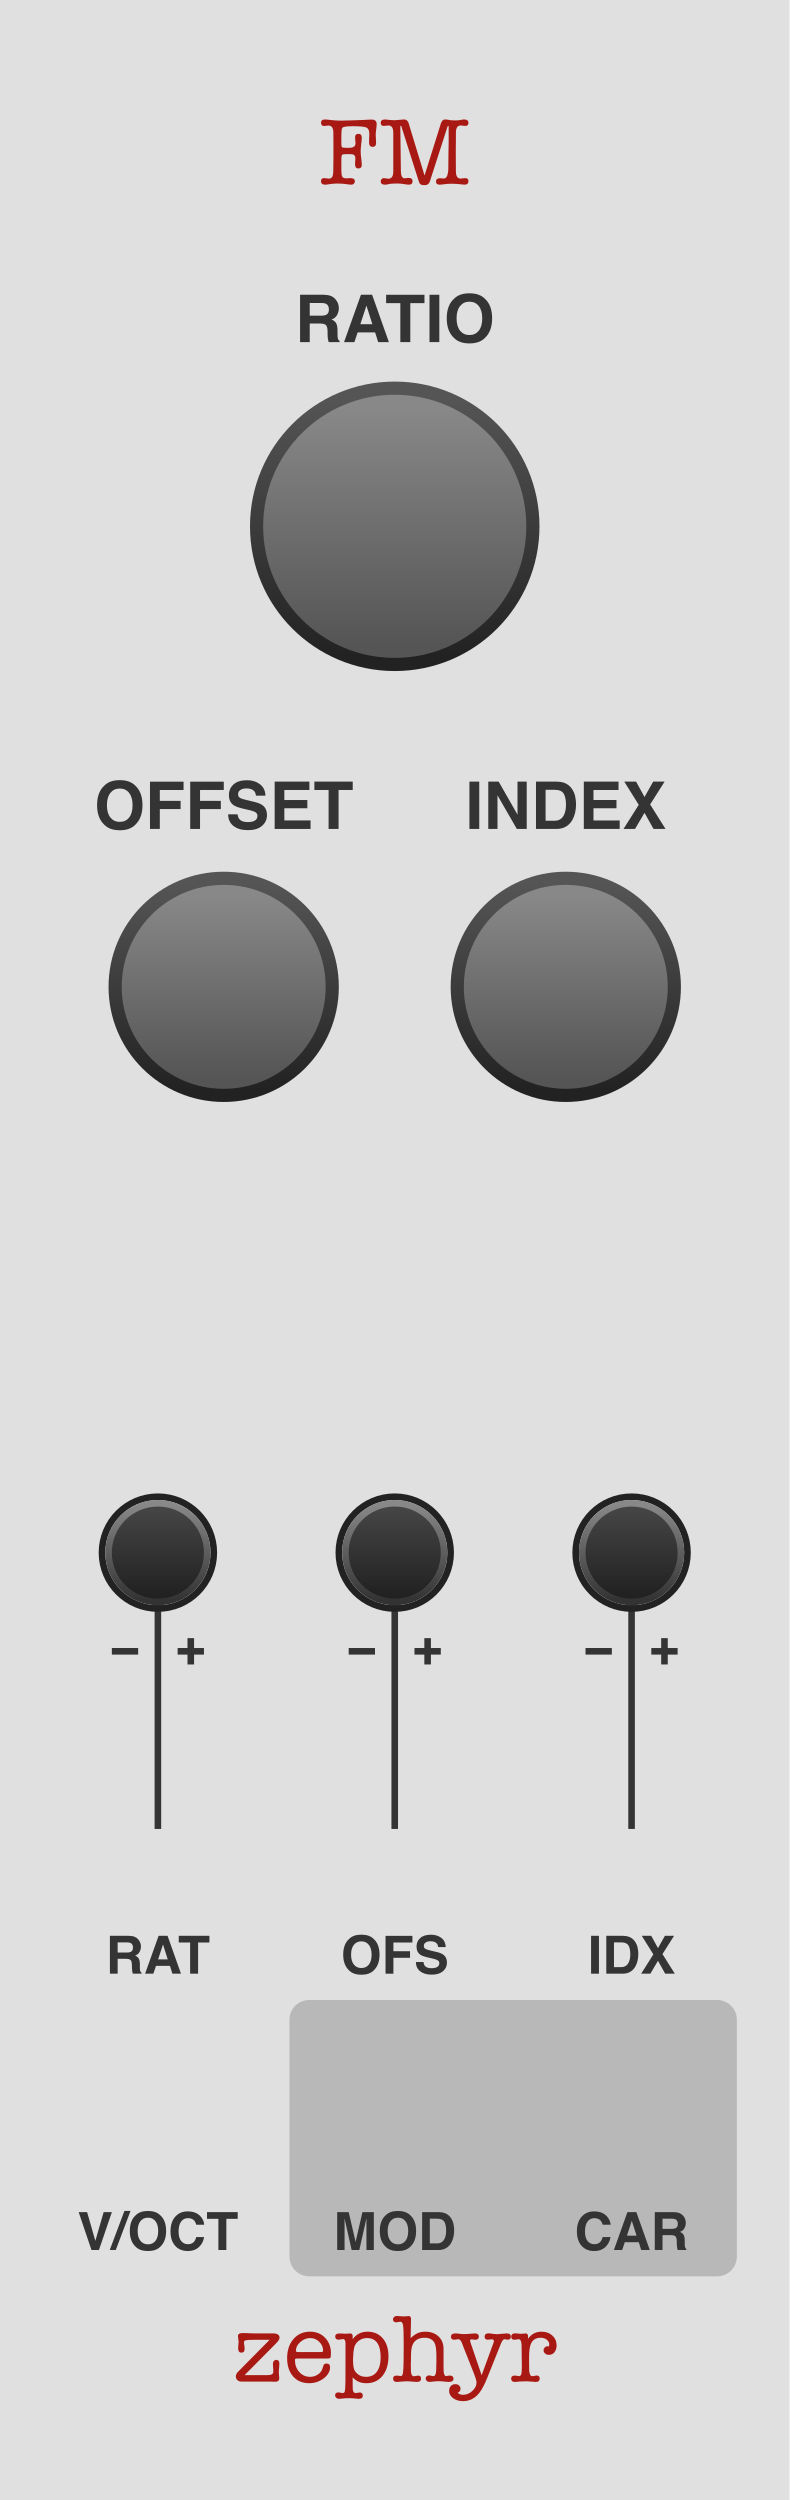
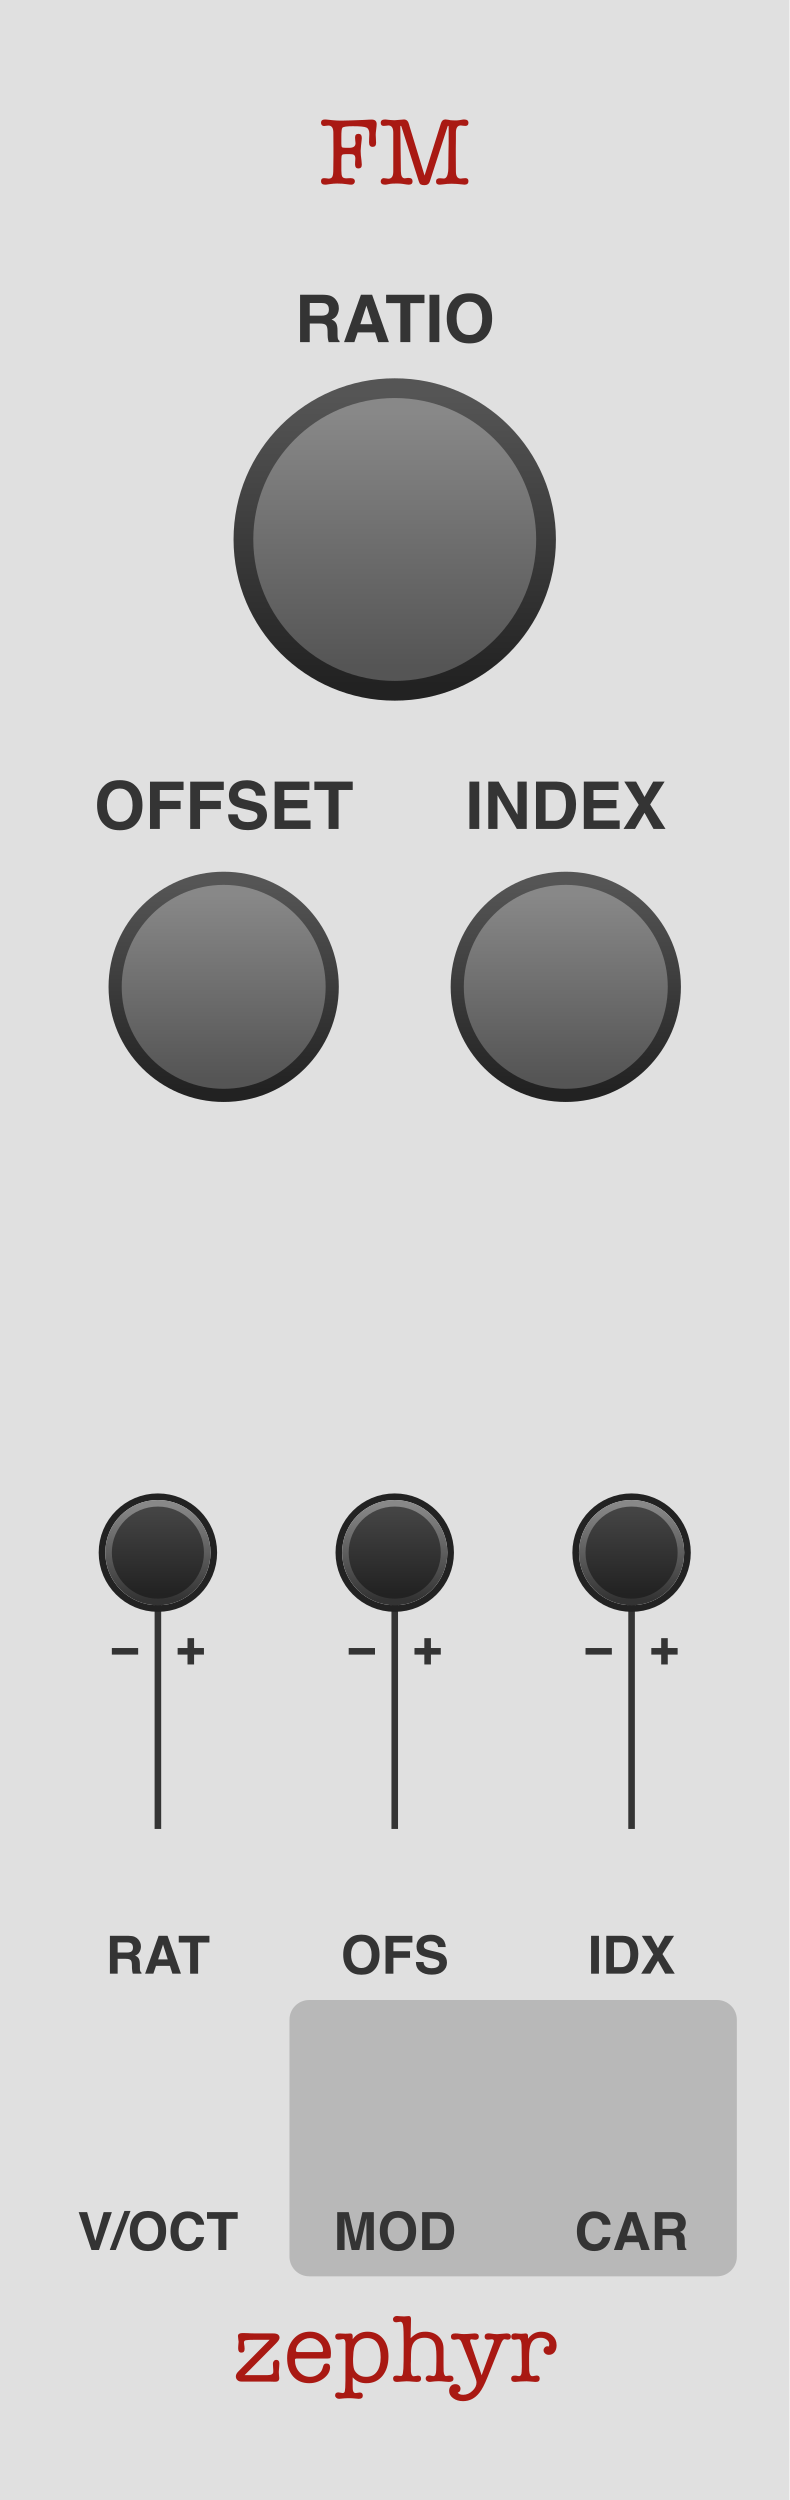
<svg xmlns="http://www.w3.org/2000/svg" xmlns:xlink="http://www.w3.org/1999/xlink" version="1.1" width="120" height="380" viewBox="0 0 120 380" id="svg164">
  <style id="style2">
    text.title {
      fill: #a91913;
      font-family: 'American Typewriter';
      font-size: 11pt;
    }
    text.big-label {
      fill: #343434;
      font-family: 'Helvetica';
      font-weight: bold;
      font-size: 7.5pt;
    }
    text.label {
      fill: #343434;
      font-family: 'Helvetica';
      font-weight: bold;
      font-size: 6pt;
    }
    .background {
      fill: #e0e0e0;
    }
    .output {
      fill: #b8b8b8;
    }
    polyline.connect {
      stroke: #343434;
      stroke-width: 1;
    }

    .blueprint {
      stroke: #08f;
      fill: none;
    }
  </style>
  <defs id="defs50">
    <linearGradient id="smallKnobMediumGradient">
      <stop offset="5%" stop-color="#888" id="stop4" />
      <stop offset="95%" stop-color="#333" id="stop6" />
    </linearGradient>
    <linearGradient id="smallKnobDarkGradient">
      <stop offset="5%" stop-color="#444" id="stop9" />
      <stop offset="95%" stop-color="#222" id="stop11" />
    </linearGradient>
    <linearGradient id="bigKnobMediumGradient">
      <stop offset="5%" stop-color="#888" id="stop14" />
      <stop offset="95%" stop-color="#555" id="stop16" />
    </linearGradient>
    <linearGradient id="bigKnobDarkGradient">
      <stop offset="5%" stop-color="#555" id="stop19" />
      <stop offset="95%" stop-color="#222" id="stop21" />
    </linearGradient>
    <symbol id="knob18">
      <g transform="translate(9 9)" id="g30">
        <circle r="8.5" stroke="#222" fill="none" id="circle24" />
        <circle r="8" fill="url('#smallKnobMediumGradient')" transform="rotate(90)" id="circle26" />
        <circle r="7" fill="url('#smallKnobDarkGradient')" transform="rotate(90)" id="circle28" />
      </g>
    </symbol>
    <symbol id="knob36">
      <g transform="translate(18, 18)" id="g37">
        <circle r="17.5" fill="url('#bigKnobDarkGradient')" transform="rotate(90)" id="circle33" />
        <circle r="15.5" fill="url('#bigKnobMediumGradient')" transform="rotate(90)" id="circle35" />
      </g>
    </symbol>
-     <symbol id="knob45">
-       <g transform="translate(22.5, 22.5)" id="g44">
-         <circle r="22" fill="url('#bigKnobDarkGradient')" transform="rotate(90)" id="circle40" />
-         <circle r="20" fill="url('#bigKnobMediumGradient')" transform="rotate(90)" id="circle42" />
+     <symbol id="knob50">
+       <g transform="translate(25, 25)" id="g44">
+         <circle r="24.5" fill="url('#bigKnobDarkGradient')" transform="rotate(90)" id="circle40" />
+         <circle r="21.5" fill="url('#bigKnobMediumGradient')" transform="rotate(90)" id="circle42" />
      </g>
    </symbol>
    <symbol id="port">
      <g transform="translate(12 12)" id="g47" />
    </symbol>
-     <linearGradient xlink:href="#bigKnobDarkGradient" id="linearGradient215" x1="-22" y1="-22" x2="22" y2="-22" gradientUnits="userSpaceOnUse" />
-     <linearGradient xlink:href="#bigKnobMediumGradient" id="linearGradient217" x1="-20" y1="-20" x2="20" y2="-20" gradientUnits="userSpaceOnUse" />
+     <linearGradient xlink:href="#bigKnobDarkGradient" id="linearGradient215" x1="-24.5" y1="-24.5" x2="24.5" y2="-24.5" gradientUnits="userSpaceOnUse" />
+     <linearGradient xlink:href="#bigKnobMediumGradient" id="linearGradient217" x1="-21.5" y1="-21.5" x2="21.5" y2="-21.5" gradientUnits="userSpaceOnUse" />
    <linearGradient xlink:href="#bigKnobDarkGradient" id="linearGradient227" x1="-17.5" y1="-17.5" x2="17.5" y2="-17.5" gradientUnits="userSpaceOnUse" />
    <linearGradient xlink:href="#bigKnobMediumGradient" id="linearGradient229" x1="-15.5" y1="-15.5" x2="15.5" y2="-15.5" gradientUnits="userSpaceOnUse" />
    <linearGradient xlink:href="#bigKnobDarkGradient" id="linearGradient239" x1="-17.5" y1="-17.5" x2="17.5" y2="-17.5" gradientUnits="userSpaceOnUse" />
    <linearGradient xlink:href="#bigKnobMediumGradient" id="linearGradient241" x1="-15.5" y1="-15.5" x2="15.5" y2="-15.5" gradientUnits="userSpaceOnUse" />
    <linearGradient xlink:href="#smallKnobMediumGradient" id="linearGradient253" x1="-8" y1="-8" x2="8" y2="-8" gradientUnits="userSpaceOnUse" />
    <linearGradient xlink:href="#smallKnobDarkGradient" id="linearGradient255" x1="-7" y1="-7" x2="7" y2="-7" gradientUnits="userSpaceOnUse" />
    <linearGradient xlink:href="#smallKnobMediumGradient" id="linearGradient275" x1="-8" y1="-8" x2="8" y2="-8" gradientUnits="userSpaceOnUse" />
    <linearGradient xlink:href="#smallKnobDarkGradient" id="linearGradient277" x1="-7" y1="-7" x2="7" y2="-7" gradientUnits="userSpaceOnUse" />
    <linearGradient xlink:href="#smallKnobMediumGradient" id="linearGradient297" x1="-8" y1="-8" x2="8" y2="-8" gradientUnits="userSpaceOnUse" />
    <linearGradient xlink:href="#smallKnobDarkGradient" id="linearGradient299" x1="-7" y1="-7" x2="7" y2="-7" gradientUnits="userSpaceOnUse" />
  </defs>
  <path id="rect52" style="fill:#e0e0e0" d="M 0,0 H 120 V 380 H 0 Z" class="background" />
  <g aria-label="FM" id="text54" style="font-size:14.667px;font-family:'American Typewriter';text-anchor:middle;fill:#a91913" class="title">
    <path d="M 50.684,23.732 V 22.5 l -0.015,-2.332 q 0,-1.085 -0.748,-1.085 -0.191,0 -0.293,0.029 -0.235,0.044 -0.381,0.044 -0.191,0 -0.323,-0.132 -0.132,-0.147 -0.132,-0.352 0,-0.513 0.616,-0.513 0.073,0 0.22,0.015 l 1.012,0.103 q 0.572,0.059 1.276,0.059 0.381,0 1.643,-0.044 L 55.245,18.232 q 0.337,-0.015 0.792,-0.044 0.205,-0.015 0.44,-0.015 0.777,0 0.777,0.689 0,0.264 -0.073,0.807 -0.073,0.543 -0.073,0.821 0,0.235 0.029,0.587 0.029,0.352 0.029,0.645 0,0.601 -0.528,0.601 -0.543,0 -0.543,-0.689 0,-0.205 0.015,-0.631 0.029,-0.425 0.029,-0.631 0,-0.777 -0.44,-0.983 -0.44,-0.205 -2.083,-0.205 -1.393,0 -1.584,0.249 -0.147,0.191 -0.147,1.349 v 1.085 q 0,0.411 0.103,0.513 0.117,0.088 0.616,0.088 h 0.484 q 0.953,0 0.953,-0.704 0,-0.161 -0.044,-0.44 -0.029,-0.279 -0.029,-0.425 0,-0.557 0.528,-0.557 0.499,0 0.499,0.645 0,0.088 -0.029,0.352 l -0.088,0.792 q -0.059,0.528 -0.059,0.792 0,0.601 0.132,1.525 0.044,0.308 0.044,0.587 0,0.572 -0.528,0.572 -0.499,0 -0.499,-0.616 0,-0.147 0.015,-0.44 0.029,-0.293 0.029,-0.44 0,-0.455 -0.249,-0.587 Q 53.602,23.424 53.089,23.424 h -0.455 q -0.513,0 -0.631,0.117 -0.117,0.117 -0.117,0.645 V 25.932 q 0,0.689 0.147,0.939 0.161,0.235 0.587,0.235 0.103,0 0.323,-0.015 0.22,-0.015 0.323,-0.015 0.675,0 0.675,0.499 0,0.205 -0.161,0.352 -0.147,0.147 -0.367,0.147 -0.235,0 -0.689,-0.073 -0.645,-0.103 -1.467,-0.103 -0.528,0 -1.129,0.088 l -0.499,0.073 q -0.044,0 -0.103,0.015 -0.059,0 -0.088,0 -0.645,0 -0.645,-0.528 0,-0.469 0.455,-0.469 0.059,0 0.381,0.029 0.161,0.044 0.308,0.044 0.396,0 0.543,-0.235 0.161,-0.249 0.176,-0.865 z" style="font-size:14.667px;font-family:'American Typewriter';text-anchor:middle;fill:#a91913" id="path405" />
    <path d="M 62.272,19.259 64.531,26.68 67.01,18.775 q 0.191,-0.616 0.66,-0.616 h 0.073 q 0.147,0 0.381,0.044 0.293,0.073 0.381,0.073 0.235,0.029 0.645,0.029 0.44,0 0.689,-0.044 l 0.513,-0.088 q 0.044,-0.015 0.176,-0.015 0.675,0 0.675,0.513 0,0.469 -0.469,0.469 -0.117,0 -0.352,-0.029 -0.22,-0.044 -0.337,-0.044 -0.748,0 -0.748,1.1 v 1.027 l -0.015,1.291 V 23.732 l 0.015,2.317 q 0,1.1 0.733,1.1 0.147,0 0.323,-0.044 0.323,-0.029 0.381,-0.029 0.469,0 0.469,0.469 0,0.528 -0.631,0.528 0.029,0 -0.22,-0.029 -1.012,-0.117 -1.716,-0.117 -0.689,0 -1.32,0.103 -0.264,0.044 -0.469,0.044 -0.572,0 -0.572,-0.484 0,-0.499 0.587,-0.499 0.147,0 0.22,0.015 0.323,0.029 0.381,0.029 0.528,0 0.66,-1.1 0.029,-0.235 0.029,-1.496 0,-0.484 0.015,-1.408 l 0.029,-1.32 v -2.596 q 0,-0.088 -0.073,-0.088 -0.044,0 -0.088,0.088 l -2.699,8.375 q -0.176,0.557 -0.821,0.557 -0.381,0 -0.572,-0.117 -0.176,-0.103 -0.279,-0.44 l -2.655,-8.375 q -0.044,-0.088 -0.103,-0.088 -0.059,0 -0.059,0.088 l 0.088,6.82 q 0.015,1.071 0.587,1.071 0.161,0 0.44,-0.059 h 0.176 q 0.572,0 0.572,0.513 0,0.513 -0.587,0.513 -0.103,0 -0.308,-0.029 -0.323,-0.044 -0.689,-0.103 -0.293,-0.044 -0.748,-0.044 -0.807,0 -1.041,0.044 l -0.616,0.117 q -0.029,0 -0.088,0.015 -0.059,0 -0.088,0 -0.675,0 -0.675,-0.513 0,-0.205 0.132,-0.337 0.132,-0.147 0.323,-0.147 0.161,0 0.381,0.044 0.22,0.044 0.323,0.044 0.748,0 0.748,-1.1 v -5.896 q 0,-1.1 -0.748,-1.1 -0.117,0 -0.352,0.044 -0.235,0.029 -0.352,0.029 -0.455,0 -0.455,-0.469 0,-0.513 0.66,-0.513 0.059,0 0.191,0.015 l 0.513,0.059 q 0.381,0.044 0.719,0.044 0.279,0 0.748,-0.059 0.484,-0.059 0.704,-0.059 0.572,0 0.763,0.719 z" style="font-size:14.667px;font-family:'American Typewriter';text-anchor:middle;fill:#a91913" id="path407" />
  </g>
  <g aria-label="zephyr" id="text56" style="font-size:14.667px;font-family:'American Typewriter';text-anchor:middle;fill:#a91913" class="title">
    <path d="m 36.201,360.489 4.781,-4.84 h -2.244 q -1.1,0 -1.379,0.073 -0.279,0.059 -0.279,0.337 0,0.117 0.029,0.264 0.073,0.381 0.073,0.719 0,0.557 -0.484,0.557 -0.499,0 -0.499,-0.645 0,-0.279 0.015,-0.381 0.059,-0.44 0.059,-0.631 0,-0.147 -0.059,-0.425 -0.044,-0.293 -0.044,-0.44 0,-0.455 0.733,-0.455 0.235,0 0.631,0.015 0.455,0.029 0.631,0.029 l 0.88,0.015 h 2.493 q 0.953,0 0.953,0.675 0,0.308 -0.557,0.865 l -4.752,4.796 h 3.491 q 0.865,0 0.865,-0.499 V 360.24 q 0,-0.249 -0.029,-0.425 -0.029,-0.557 -0.029,-0.528 0,-0.249 0.147,-0.411 0.147,-0.176 0.367,-0.176 0.469,0 0.469,0.557 0,0.249 -0.029,0.513 -0.059,0.528 -0.059,0.763 0,0.161 0.029,0.469 0.044,0.308 0.044,0.469 0,0.572 -0.645,0.557 L 40.909,362 h -4.224 q -0.367,0 -0.601,-0.22 -0.235,-0.22 -0.235,-0.557 0,-0.381 0.352,-0.733 z" style="font-size:14.667px;font-family:'American Typewriter';text-anchor:middle;fill:#a91913" id="path392" />
    <path d="m 50.301,357.688 q 0,0.557 -0.073,0.689 -0.073,0.117 -0.425,0.117 h -4.664 q -0.191,0 -0.249,0.059 -0.059,0.044 -0.059,0.161 0,1.1 0.66,1.833 0.66,0.733 1.643,0.733 0.645,0 1.173,-0.352 0.543,-0.352 0.704,-0.895 l 0.132,-0.425 q 0.103,-0.352 0.484,-0.352 0.543,0 0.543,0.557 0,0.953 -0.968,1.701 -0.968,0.733 -2.2,0.733 -1.54,0 -2.449,-1.027 -0.909,-1.041 -0.909,-2.787 0,-1.789 0.968,-2.904 0.968,-1.115 2.523,-1.115 1.379,0 2.273,0.924 0.895,0.924 0.895,2.347 z m -5.324,-0.381 q 0,0.205 0.323,0.205 h 3.505 q 0.308,0 0.308,-0.205 0,-0.777 -0.587,-1.349 -0.587,-0.572 -1.379,-0.572 -0.821,0 -1.496,0.601 -0.675,0.587 -0.675,1.32 z" style="font-size:14.667px;font-family:'American Typewriter';text-anchor:middle;fill:#a91913" id="path394" />
    <path d="m 53.606,355.092 v 0.469 q 0.821,-1.144 2.244,-1.144 1.467,0 2.332,1.012 0.865,1.012 0.865,2.743 0,1.863 -0.924,2.977 -0.909,1.1 -2.449,1.1 -1.276,0 -2.068,-0.895 v 1.217 q 0,0.557 0.029,0.719 0.088,0.455 0.425,0.455 0.103,0 0.308,-0.044 0.205,-0.044 0.308,-0.044 0.469,0 0.469,0.484 0,0.484 -0.616,0.484 -0.22,0 -0.66,-0.059 -0.323,-0.044 -0.968,-0.044 -0.352,0 -0.587,0.029 -0.587,0.073 -0.777,0.073 -0.249,0 -0.425,-0.161 -0.176,-0.147 -0.176,-0.352 0,-0.469 0.499,-0.469 0.088,0 0.279,0.044 0.249,0.059 0.367,0.059 0.279,0 0.337,-0.293 0.073,-0.279 0.088,-1.584 l 0.015,-5.661 q -0.015,-0.675 -0.381,-0.675 -0.103,0 -0.323,0.059 -0.205,0.044 -0.323,0.044 -0.543,0 -0.543,-0.484 0,-0.469 0.645,-0.469 0.161,0 0.352,0.015 0.367,0.029 0.543,0.029 0.132,0 0.381,-0.015 0.249,-0.029 0.367,-0.029 0.367,0 0.367,0.411 z m 0.22,1.789 q -0.132,0.572 -0.147,1.393 0,0.059 -0.015,0.22 0,0.132 0,0.205 0,0.983 0.161,1.437 0.161,0.44 0.631,0.792 0.484,0.352 1.188,0.352 1.056,0 1.628,-0.763 0.587,-0.777 0.587,-2.2 0,-2.933 -2.083,-2.933 -0.704,0 -1.261,0.425 -0.543,0.425 -0.689,1.071 z" style="font-size:14.667px;font-family:'American Typewriter';text-anchor:middle;fill:#a91913" id="path396" />
    <path d="M 62.474,352.555 62.415,355.4 q 0.587,-0.557 1.071,-0.763 0.484,-0.22 1.144,-0.22 1.261,0 2.024,0.719 0.763,0.719 0.763,1.892 v 2.449 q 0,0.865 0.015,0.953 0.059,0.733 0.381,0.733 0.117,0 0.337,-0.059 0.088,-0.015 0.235,-0.015 0.543,0 0.543,0.484 0,0.484 -0.704,0.484 -0.191,0 -0.557,-0.044 -0.616,-0.073 -0.997,-0.073 -0.381,0 -0.587,0.029 -0.616,0.088 -0.763,0.088 -0.264,0 -0.44,-0.147 -0.176,-0.161 -0.176,-0.396 0,-0.191 0.147,-0.323 0.161,-0.132 0.367,-0.132 0.161,0 0.381,0.073 0.132,0.044 0.249,0.044 0.44,0 0.455,-0.953 0,-0.176 0.015,-0.689 l 0.015,-0.631 v -0.792 q 0,-1.496 -0.293,-2.009 -0.425,-0.763 -1.496,-0.763 -1.159,0 -1.687,0.792 -0.367,0.543 -0.381,1.745 l -0.015,1.056 q 0,0.088 -0.015,0.293 0,0.191 0,0.279 0,0.836 0.015,0.968 0.073,0.719 0.425,0.719 0.117,0 0.323,-0.044 0.22,-0.059 0.323,-0.059 0.469,0 0.469,0.455 0,0.513 -0.645,0.513 -0.205,0 -0.616,-0.044 -0.557,-0.059 -0.953,-0.059 -0.249,0 -0.689,0.044 -0.587,0.059 -0.748,0.059 -0.601,0 -0.601,-0.528 0,-0.44 0.557,-0.44 0.191,0 0.279,0.029 0.249,0.044 0.352,0.044 0.235,0 0.308,-0.44 0.088,-0.455 0.103,-1.833 l 0.015,-2.625 q 0,-2.2 -0.088,-2.772 -0.088,-0.587 -0.411,-0.587 -0.103,0 -0.308,0.044 -0.205,0.044 -0.323,0.044 -0.499,0 -0.499,-0.469 0,-0.205 0.176,-0.352 0.176,-0.147 0.425,-0.147 0.073,0 0.499,0.044 0.279,0.029 0.601,0.029 0.132,0 0.367,-0.029 0.235,-0.029 0.337,-0.029 0.337,0 0.337,0.484 z" style="font-size:14.667px;font-family:'American Typewriter';text-anchor:middle;fill:#a91913" id="path398" />
    <path d="m 71.522,356.075 1.687,4.957 1.789,-4.884 q 0.073,-0.205 0.073,-0.323 0,-0.249 -0.337,-0.249 -0.176,0 -0.279,0.029 -0.235,0.029 -0.308,0.029 -0.484,0 -0.484,-0.469 0,-0.499 0.631,-0.499 0.088,0 0.293,0.029 l 0.528,0.073 q 0.205,0.029 0.44,0.029 0.249,0 0.733,-0.059 0.484,-0.059 0.733,-0.059 0.631,0 0.631,0.484 0,0.469 -0.484,0.469 -0.147,0 -0.22,-0.029 -0.191,-0.044 -0.264,-0.044 -0.279,0 -0.572,0.748 l -1.995,4.987 q -0.66,1.657 -1.247,2.405 -0.997,1.276 -2.493,1.276 -0.895,0 -1.511,-0.455 -0.601,-0.455 -0.601,-1.1 0,-0.455 0.264,-0.748 0.264,-0.279 0.689,-0.279 0.337,0 0.557,0.191 0.22,0.205 0.22,0.499 0,0.469 -0.425,0.601 0.22,0.323 0.836,0.323 0.777,0 1.393,-0.587 0.631,-0.572 0.631,-1.291 0,-0.367 -0.396,-1.364 l -1.613,-4.077 q 0,0 -0.176,-0.469 -0.249,-0.66 -0.572,-0.66 -0.088,0 -0.323,0.044 -0.22,0.044 -0.293,0.044 -0.513,0 -0.513,-0.469 0,-0.499 0.675,-0.499 0.22,0 0.337,0.015 l 0.587,0.073 q 0.015,0 0.117,0 0.103,0.015 0.176,0.015 0.528,0 1.129,-0.059 0.455,-0.044 0.601,-0.044 0.616,0 0.616,0.484 0,0.484 -0.557,0.484 -0.088,0 -0.279,-0.029 -0.191,-0.044 -0.279,-0.044 -0.205,0 -0.205,0.205 0,0.117 0.059,0.293 z" style="font-size:14.667px;font-family:'American Typewriter';text-anchor:middle;fill:#a91913" id="path400" />
    <path d="m 80.261,355.092 v 0.396 q 0.763,-1.071 2.039,-1.071 1.027,0 1.657,0.587 0.645,0.572 0.645,1.481 0,0.645 -0.323,1.056 -0.323,0.396 -0.851,0.396 -0.337,0 -0.572,-0.205 -0.235,-0.205 -0.235,-0.499 0,-0.235 0.176,-0.411 0.176,-0.191 0.411,-0.191 0.044,0 0.191,0.044 0.088,-0.176 0.088,-0.323 0,-0.425 -0.381,-0.719 -0.367,-0.293 -0.924,-0.293 -1.144,0 -1.525,1.027 -0.235,0.631 -0.235,1.907 v 0.968 q 0,0.983 0.015,1.1 0.073,0.836 0.455,0.836 0.191,0 0.396,-0.059 0.161,-0.044 0.279,-0.044 0.469,0 0.469,0.469 0,0.513 -0.601,0.513 h -0.059 q -0.22,0 -0.675,-0.059 -0.44,-0.044 -0.66,-0.044 -0.587,0 -0.924,0.029 l -0.821,0.073 q -0.601,0 -0.601,-0.513 0,-0.455 0.557,-0.455 0.147,0 0.22,0.015 l 0.22,0.044 q 0.147,0.029 0.205,0.029 0.367,0 0.396,-0.675 l 0.029,-0.748 -0.044,-3.329 q -0.044,-0.865 -0.44,-0.865 -0.117,0 -0.323,0.044 -0.205,0.044 -0.323,0.044 -0.484,0 -0.484,-0.469 0,-0.513 0.631,-0.513 0.147,0 0.44,0.044 0.293,0.029 0.44,0.029 0.117,0 0.381,-0.029 0.117,-0.029 0.279,-0.029 0.381,0 0.381,0.411 z" style="font-size:14.667px;font-family:'American Typewriter';text-anchor:middle;fill:#a91913" id="path402" />
  </g>
  <g aria-label="RATIO" id="text58" style="font-weight:bold;font-size:10px;font-family:Helvetica;text-anchor:middle;fill:#343434" class="big-label">
    <path d="M 48.633,49.178 H 47.08 V 52 h -1.47 v -7.197 h 3.53 q 0.757,0.015 1.162,0.186 0.41,0.171 0.693,0.503 0.234,0.273 0.371,0.605 0.137,0.332 0.137,0.757 0,0.513 -0.259,1.011 -0.259,0.493 -0.854,0.698 0.498,0.2 0.703,0.571 0.21,0.366 0.21,1.123 v 0.483 q 0,0.493 0.039,0.669 0.059,0.278 0.273,0.41 V 52 h -1.655 q -0.068,-0.239 -0.098,-0.386 -0.059,-0.303 -0.063,-0.62 l -0.01,-0.669 q -0.01,-0.688 -0.254,-0.918 -0.239,-0.229 -0.903,-0.229 z m 0.913,-1.309 q 0.449,-0.205 0.449,-0.811 0,-0.654 -0.435,-0.879 -0.244,-0.127 -0.732,-0.127 h -1.748 v 1.934 h 1.704 q 0.508,0 0.762,-0.117 z" style="font-weight:bold;font-size:10px;font-family:Helvetica;text-anchor:middle;fill:#343434" id="path426" />
    <path d="M 57.017,50.521 H 54.365 L 53.867,52 h -1.572 l 2.568,-7.197 H 56.562 L 59.111,52 h -1.631 z m -0.42,-1.24 -0.898,-2.832 -0.928,2.832 z" style="font-weight:bold;font-size:10px;font-family:Helvetica;text-anchor:middle;fill:#343434" id="path428" />
    <path d="m 64.519,44.803 v 1.274 h -2.153 V 52 h -1.514 v -5.923 h -2.163 v -1.274 z" style="font-weight:bold;font-size:10px;font-family:Helvetica;text-anchor:middle;fill:#343434" id="path430" />
    <path d="m 65.283,44.803 h 1.494 V 52 h -1.494 z" style="font-weight:bold;font-size:10px;font-family:Helvetica;text-anchor:middle;fill:#343434" id="path432" />
    <path d="m 71.357,52.2 q -1.543,0 -2.358,-0.84 -1.094,-1.03 -1.094,-2.969 0,-1.978 1.094,-2.969 0.815,-0.84 2.358,-0.84 1.543,0 2.358,0.84 1.089,0.991 1.089,2.969 0,1.938 -1.089,2.969 -0.815,0.84 -2.358,0.84 z m 1.421,-1.934 q 0.522,-0.659 0.522,-1.875 0,-1.211 -0.527,-1.87 -0.522,-0.664 -1.416,-0.664 -0.894,0 -1.426,0.659 -0.532,0.659 -0.532,1.875 0,1.216 0.532,1.875 0.532,0.659 1.426,0.659 0.894,0 1.421,-0.659 z" style="font-weight:bold;font-size:10px;font-family:Helvetica;text-anchor:middle;fill:#343434" id="path434" />
  </g>
-   <g id="use60" transform="translate(37.5,57.5)">
-     <g transform="translate(22.5,22.5)" id="g211">
-       <path id="circle207" style="fill:url(#linearGradient215)" transform="rotate(90)" d="M 22,0 A 22,22 0 0 1 0,22 22,22 0 0 1 -22,0 22,22 0 0 1 0,-22 22,22 0 0 1 22,0 Z" />
-       <path id="circle209" style="fill:url(#linearGradient217)" transform="rotate(90)" d="M 20,0 A 20,20 0 0 1 0,20 20,20 0 0 1 -20,0 20,20 0 0 1 0,-20 20,20 0 0 1 20,0 Z" />
+   <g id="use60" transform="translate(35,57)">
+     <g transform="translate(25,25)" id="g211">
+       <path id="circle207" style="fill:url(#linearGradient215)" transform="rotate(90)" d="M 24.5,0 A 24.5,24.5 0 0 1 0,24.5 24.5,24.5 0 0 1 -24.5,0 24.5,24.5 0 0 1 0,-24.5 24.5,24.5 0 0 1 24.5,0 Z" />
+       <path id="circle209" style="fill:url(#linearGradient217)" transform="rotate(90)" d="M 21.5,0 A 21.5,21.5 0 0 1 0,21.5 21.5,21.5 0 0 1 -21.5,0 21.5,21.5 0 0 1 0,-21.5 21.5,21.5 0 0 1 21.5,0 Z" />
    </g>
  </g>
  <g aria-label="OFFSET" id="text64" style="font-weight:bold;font-size:10px;font-family:Helvetica;text-anchor:middle;fill:#343434" class="big-label">
    <path d="m 18.209,126.2 q -1.543,0 -2.358,-0.84 -1.094,-1.03 -1.094,-2.969 0,-1.978 1.094,-2.969 0.815,-0.84 2.358,-0.84 1.543,0 2.358,0.84 1.089,0.991 1.089,2.969 0,1.938 -1.089,2.969 -0.815,0.84 -2.358,0.84 z m 1.421,-1.934 q 0.522,-0.659 0.522,-1.875 0,-1.211 -0.527,-1.87 -0.522,-0.664 -1.416,-0.664 -0.894,0 -1.426,0.659 -0.532,0.659 -0.532,1.875 0,1.216 0.532,1.875 0.532,0.659 1.426,0.659 0.894,0 1.421,-0.659 z" style="font-weight:bold;font-size:10px;font-family:Helvetica;text-anchor:middle;fill:#343434" id="path379" />
    <path d="m 27.901,120.077 h -3.608 v 1.655 h 3.159 v 1.25 H 24.293 V 126 h -1.494 v -7.188 h 5.103 z" style="font-weight:bold;font-size:10px;font-family:Helvetica;text-anchor:middle;fill:#343434" id="path381" />
    <path d="M 34.015,120.077 H 30.406 v 1.655 h 3.159 v 1.25 H 30.406 V 126 h -1.494 v -7.188 h 5.103 z" style="font-weight:bold;font-size:10px;font-family:Helvetica;text-anchor:middle;fill:#343434" id="path383" />
    <path d="m 37.638,124.96 q 0.532,0 0.864,-0.117 0.63,-0.225 0.63,-0.835 0,-0.356 -0.312,-0.552 -0.312,-0.19 -0.981,-0.337 l -0.762,-0.171 q -1.123,-0.254 -1.553,-0.552 -0.728,-0.498 -0.728,-1.558 0,-0.967 0.703,-1.606 0.703,-0.64 2.065,-0.64 1.138,0 1.938,0.605 0.806,0.601 0.845,1.748 h -1.445 q -0.039,-0.649 -0.566,-0.923 -0.352,-0.181 -0.874,-0.181 -0.581,0 -0.928,0.234 -0.347,0.234 -0.347,0.654 0,0.386 0.342,0.576 0.22,0.127 0.938,0.298 l 1.24,0.298 q 0.815,0.195 1.23,0.522 0.645,0.508 0.645,1.47 0,0.986 -0.757,1.641 -0.752,0.649 -2.129,0.649 -1.406,0 -2.212,-0.64 -0.806,-0.645 -0.806,-1.768 h 1.436 q 0.068,0.493 0.269,0.737 0.366,0.444 1.255,0.444 z" style="font-weight:bold;font-size:10px;font-family:Helvetica;text-anchor:middle;fill:#343434" id="path385" />
    <path d="M 46.715,122.855 H 43.219 v 1.851 h 3.984 V 126 h -5.454 v -7.197 h 5.278 v 1.274 H 43.219 v 1.528 h 3.496 z" style="font-weight:bold;font-size:10px;font-family:Helvetica;text-anchor:middle;fill:#343434" id="path387" />
    <path d="m 53.614,118.803 v 1.274 H 51.461 V 126 h -1.514 v -5.923 H 47.784 v -1.274 z" style="font-weight:bold;font-size:10px;font-family:Helvetica;text-anchor:middle;fill:#343434" id="path389" />
  </g>
  <g id="use66" transform="translate(16,132)">
    <g transform="translate(18,18)" id="g223">
      <path id="circle219" style="fill:url(#linearGradient227)" transform="rotate(90)" d="M 17.5,0 A 17.5,17.5 0 0 1 0,17.5 17.5,17.5 0 0 1 -17.5,0 17.5,17.5 0 0 1 0,-17.5 17.5,17.5 0 0 1 17.5,0 Z" />
      <path id="circle221" style="fill:url(#linearGradient229)" transform="rotate(90)" d="M 15.5,0 A 15.5,15.5 0 0 1 0,15.5 15.5,15.5 0 0 1 -15.5,0 15.5,15.5 0 0 1 0,-15.5 15.5,15.5 0 0 1 15.5,0 Z" />
    </g>
  </g>
  <g aria-label="INDEX" id="text70" style="font-weight:bold;font-size:10px;font-family:Helvetica;text-anchor:middle;fill:#343434" class="big-label">
    <path d="m 71.352,118.803 h 1.494 V 126 h -1.494 z" style="font-weight:bold;font-size:10px;font-family:Helvetica;text-anchor:middle;fill:#343434" id="path366" />
    <path d="m 80.062,126 h -1.504 l -2.939,-5.112 V 126 h -1.401 v -7.197 h 1.577 l 2.866,5.024 v -5.024 H 80.062 Z" style="font-weight:bold;font-size:10px;font-family:Helvetica;text-anchor:middle;fill:#343434" id="path368" />
    <path d="M 84.569,126 H 81.469 v -7.197 h 3.101 q 0.669,0.01 1.113,0.156 0.757,0.249 1.226,0.913 0.376,0.537 0.513,1.162 0.137,0.625 0.137,1.191 0,1.436 -0.576,2.432 Q 86.2,126 84.569,126 Z m 1.118,-5.361 q -0.347,-0.586 -1.372,-0.586 H 82.929 V 124.75 h 1.387 q 1.064,0 1.484,-1.05 0.229,-0.576 0.229,-1.372 0,-1.099 -0.342,-1.689 z" style="font-weight:bold;font-size:10px;font-family:Helvetica;text-anchor:middle;fill:#343434" id="path370" />
    <path d="m 93.705,122.855 h -3.496 v 1.851 h 3.984 V 126 h -5.454 v -7.197 h 5.278 v 1.274 h -3.809 v 1.528 h 3.496 z" style="font-weight:bold;font-size:10px;font-family:Helvetica;text-anchor:middle;fill:#343434" id="path372" />
    <path d="M 101.161,126 H 99.335 L 97.968,123.549 96.522,126 h -1.748 l 2.314,-3.667 -2.202,-3.53 h 1.797 l 1.284,2.339 1.318,-2.339 h 1.738 l -2.202,3.472 z" style="font-weight:bold;font-size:10px;font-family:Helvetica;text-anchor:middle;fill:#343434" id="path374" />
  </g>
  <g id="use72" transform="translate(68,132)">
    <g transform="translate(18,18)" id="g235">
      <path id="circle231" style="fill:url(#linearGradient239)" transform="rotate(90)" d="M 17.5,0 A 17.5,17.5 0 0 1 0,17.5 17.5,17.5 0 0 1 -17.5,0 17.5,17.5 0 0 1 0,-17.5 17.5,17.5 0 0 1 17.5,0 Z" />
      <path id="circle233" style="fill:url(#linearGradient241)" transform="rotate(90)" d="M 15.5,0 A 15.5,15.5 0 0 1 0,15.5 15.5,15.5 0 0 1 -15.5,0 15.5,15.5 0 0 1 0,-15.5 15.5,15.5 0 0 1 15.5,0 Z" />
    </g>
  </g>
  <path id="rect76" style="fill:#b8b8b8" d="m 47,304 h 62 c 1.662,0 3,1.338 3,3 v 36 c 0,1.662 -1.338,3 -3,3 H 47 c -1.662,0 -3,-1.338 -3,-3 v -36 c 0,-1.662 1.338,-3 3,-3 z" class="output" />
  <path id="polyline80" transform="translate(24,236)" style="stroke:#343434;stroke-width:1" d="M 0,0 V 42" class="connect" />
  <g transform="translate(24,251)" id="g88">
    <path id="polyline82" style="stroke:#343434;stroke-width:1" d="m -7,0 h 4" class="connect" />
    <path id="polyline84" style="stroke:#343434;stroke-width:1" d="M 7,0 H 3" class="connect" />
    <path id="polyline86" style="stroke:#343434;stroke-width:1" d="M 5,-2 V 2" class="connect" />
  </g>
  <g id="use92" transform="translate(15,227)">
    <g transform="translate(9,9)" id="g249">
      <path id="circle243" style="fill:none;stroke:#222222" d="M 8.5,0 A 8.5,8.5 0 0 1 0,8.5 8.5,8.5 0 0 1 -8.5,0 8.5,8.5 0 0 1 0,-8.5 8.5,8.5 0 0 1 8.5,0 Z" />
      <path id="circle245" style="fill:url(#linearGradient253)" transform="rotate(90)" d="M 8,0 A 8,8 0 0 1 0,8 8,8 0 0 1 -8,0 8,8 0 0 1 0,-8 8,8 0 0 1 8,0 Z" />
      <path id="circle247" style="fill:url(#linearGradient255)" transform="rotate(90)" d="M 7,0 A 7,7 0 0 1 0,7 7,7 0 0 1 -7,0 7,7 0 0 1 0,-7 7,7 0 0 1 7,0 Z" />
    </g>
  </g>
  <g id="use96" transform="translate(12,266)">
    <g transform="translate(12,12)" id="g257" />
  </g>
  <g aria-label="RAT" id="text98" style="font-weight:bold;font-size:8px;font-family:Helvetica;text-anchor:middle;fill:#343434" class="label">
    <path d="M 19.125,297.742 H 17.883 V 300 h -1.176 v -5.758 h 2.824 q 0.605,0.012 0.93,0.148 0.328,0.137 0.555,0.402 0.188,0.219 0.297,0.484 0.109,0.266 0.109,0.605 0,0.41 -0.207,0.809 -0.207,0.395 -0.684,0.559 0.398,0.16 0.562,0.457 0.168,0.293 0.168,0.898 v 0.387 q 0,0.395 0.031,0.535 0.047,0.223 0.219,0.328 V 300 H 20.188 q -0.055,-0.191 -0.078,-0.309 -0.047,-0.242 -0.051,-0.496 l -0.008,-0.535 q -0.008,-0.551 -0.203,-0.734 -0.191,-0.184 -0.723,-0.184 z m 0.73,-1.047 q 0.359,-0.164 0.359,-0.648 0,-0.523 -0.348,-0.703 -0.195,-0.102 -0.586,-0.102 h -1.398 v 1.547 h 1.363 q 0.406,0 0.609,-0.094 z" style="font-weight:bold;font-size:8px;font-family:Helvetica;text-anchor:middle;fill:#343434" id="path354" />
    <path d="M 25.832,298.816 H 23.711 L 23.312,300 h -1.258 l 2.055,-5.758 H 25.469 L 27.508,300 h -1.305 z m -0.336,-0.992 -0.719,-2.266 -0.742,2.266 z" style="font-weight:bold;font-size:8px;font-family:Helvetica;text-anchor:middle;fill:#343434" id="path356" />
    <path d="m 31.834,294.242 v 1.02 H 30.111 V 300 h -1.211 v -4.738 h -1.73 v -1.02 z" style="font-weight:bold;font-size:8px;font-family:Helvetica;text-anchor:middle;fill:#343434" id="path358" />
  </g>
  <g id="use102" transform="translate(12,308)">
    <g transform="translate(12,12)" id="g261" />
  </g>
  <g aria-label="V/OCT" id="text104" style="font-weight:bold;font-size:8px;font-family:Helvetica;text-anchor:middle;fill:#343434" class="label">
    <path d="m 11.957,336.242 h 1.285 l 1.25,4.371 1.262,-4.371 h 1.25 L 15.039,342 h -1.137 z" style="font-weight:bold;font-size:8px;font-family:Helvetica;text-anchor:middle;fill:#343434" id="path343" />
    <path d="m 16.68,342 2.23,-5.934 h 0.926 L 17.598,342 Z" style="font-weight:bold;font-size:8px;font-family:Helvetica;text-anchor:middle;fill:#343434" id="path345" />
    <path d="m 22.492,342.16 q -1.234,0 -1.887,-0.672 -0.875,-0.824 -0.875,-2.375 0,-1.582 0.875,-2.375 0.652,-0.672 1.887,-0.672 1.234,0 1.887,0.672 0.871,0.793 0.871,2.375 0,1.551 -0.871,2.375 -0.652,0.672 -1.887,0.672 z m 1.137,-1.547 q 0.418,-0.527 0.418,-1.5 0,-0.969 -0.422,-1.496 -0.418,-0.531 -1.133,-0.531 -0.715,0 -1.141,0.527 -0.426,0.527 -0.426,1.5 0,0.973 0.426,1.5 0.426,0.527 1.141,0.527 0.715,0 1.137,-0.527 z" style="font-weight:bold;font-size:8px;font-family:Helvetica;text-anchor:middle;fill:#343434" id="path347" />
    <path d="m 30.227,341.57 q -0.645,0.59 -1.648,0.59 -1.242,0 -1.953,-0.797 -0.711,-0.801 -0.711,-2.195 0,-1.508 0.809,-2.324 0.703,-0.711 1.789,-0.711 1.453,0 2.125,0.953 0.371,0.535 0.398,1.074 h -1.203 q -0.117,-0.414 -0.301,-0.625 -0.328,-0.375 -0.973,-0.375 -0.656,0 -1.035,0.531 -0.379,0.527 -0.379,1.496 0,0.969 0.398,1.453 0.402,0.48 1.02,0.48 0.633,0 0.965,-0.414 0.184,-0.223 0.305,-0.668 h 1.191 q -0.156,0.941 -0.797,1.531 z" style="font-weight:bold;font-size:8px;font-family:Helvetica;text-anchor:middle;fill:#343434" id="path349" />
    <path d="m 36.129,336.242 v 1.02 H 34.406 V 342 h -1.211 v -4.738 h -1.73 v -1.02 z" style="font-weight:bold;font-size:8px;font-family:Helvetica;text-anchor:middle;fill:#343434" id="path351" />
  </g>
  <path id="polyline108" transform="translate(60,236)" style="stroke:#343434;stroke-width:1" d="M 0,0 V 42" class="connect" />
  <g transform="translate(60,251)" id="g116">
    <path id="polyline110" style="stroke:#343434;stroke-width:1" d="m -7,0 h 4" class="connect" />
    <path id="polyline112" style="stroke:#343434;stroke-width:1" d="M 7,0 H 3" class="connect" />
    <path id="polyline114" style="stroke:#343434;stroke-width:1" d="M 5,-2 V 2" class="connect" />
  </g>
  <g id="use120" transform="translate(51,227)">
    <g transform="translate(9,9)" id="g271">
      <path id="circle265" style="fill:none;stroke:#222222" d="M 8.5,0 A 8.5,8.5 0 0 1 0,8.5 8.5,8.5 0 0 1 -8.5,0 8.5,8.5 0 0 1 0,-8.5 8.5,8.5 0 0 1 8.5,0 Z" />
      <path id="circle267" style="fill:url(#linearGradient275)" transform="rotate(90)" d="M 8,0 A 8,8 0 0 1 0,8 8,8 0 0 1 -8,0 8,8 0 0 1 0,-8 8,8 0 0 1 8,0 Z" />
      <path id="circle269" style="fill:url(#linearGradient277)" transform="rotate(90)" d="M 7,0 A 7,7 0 0 1 0,7 7,7 0 0 1 -7,0 7,7 0 0 1 0,-7 7,7 0 0 1 7,0 Z" />
    </g>
  </g>
  <g id="use124" transform="translate(48,266)">
    <g transform="translate(12,12)" id="g279" />
  </g>
  <g aria-label="OFS" id="text126" style="font-weight:bold;font-size:8px;font-family:Helvetica;text-anchor:middle;fill:#343434" class="label">
    <path d="m 54.93,300.16 q -1.234,0 -1.887,-0.672 -0.875,-0.824 -0.875,-2.375 0,-1.582 0.875,-2.375 0.652,-0.672 1.887,-0.672 1.234,0 1.887,0.672 0.871,0.793 0.871,2.375 0,1.551 -0.871,2.375 -0.652,0.672 -1.887,0.672 z m 1.137,-1.547 q 0.418,-0.527 0.418,-1.5 0,-0.969 -0.422,-1.496 -0.418,-0.531 -1.133,-0.531 -0.715,0 -1.141,0.527 -0.426,0.527 -0.426,1.5 0,0.973 0.426,1.5 0.426,0.527 1.141,0.527 0.715,0 1.137,-0.527 z" style="font-weight:bold;font-size:8px;font-family:Helvetica;text-anchor:middle;fill:#343434" id="path333" />
    <path d="m 62.684,295.262 h -2.887 v 1.324 h 2.527 v 1 H 59.797 V 300 h -1.195 v -5.75 h 4.082 z" style="font-weight:bold;font-size:8px;font-family:Helvetica;text-anchor:middle;fill:#343434" id="path335" />
    <path d="m 65.582,299.168 q 0.426,0 0.691,-0.094 0.504,-0.18 0.504,-0.668 0,-0.285 -0.25,-0.441 -0.25,-0.152 -0.785,-0.27 l -0.609,-0.137 q -0.898,-0.203 -1.242,-0.441 -0.582,-0.398 -0.582,-1.246 0,-0.773 0.562,-1.285 0.562,-0.512 1.652,-0.512 0.91,0 1.551,0.484 0.645,0.48 0.676,1.398 h -1.156 q -0.031,-0.52 -0.453,-0.738 -0.281,-0.145 -0.699,-0.145 -0.465,0 -0.742,0.188 -0.277,0.188 -0.277,0.523 0,0.309 0.273,0.461 0.176,0.102 0.75,0.238 l 0.992,0.238 q 0.652,0.156 0.984,0.418 0.516,0.406 0.516,1.176 0,0.789 -0.605,1.312 -0.602,0.52 -1.703,0.52 -1.125,0 -1.77,-0.512 -0.645,-0.516 -0.645,-1.414 h 1.148 q 0.055,0.395 0.215,0.59 0.293,0.355 1.004,0.355 z" style="font-weight:bold;font-size:8px;font-family:Helvetica;text-anchor:middle;fill:#343434" id="path337" />
  </g>
  <g id="use130" transform="translate(48,308)">
    <g transform="translate(12,12)" id="g283" />
  </g>
  <g aria-label="MOD" id="text132" style="font-weight:bold;font-size:8px;font-family:Helvetica;text-anchor:middle;fill:#343434" class="label">
    <path d="m 52.375,342 h -1.121 v -5.758 h 1.75 l 1.047,4.527 1.039,-4.527 h 1.73 V 342 h -1.121 v -3.895 q 0,-0.168 0.004,-0.469 0.004,-0.305 0.004,-0.469 L 54.617,342 h -1.168 l -1.082,-4.832 q 0,0.164 0.004,0.469 0.004,0.301 0.004,0.469 z" style="font-weight:bold;font-size:8px;font-family:Helvetica;text-anchor:middle;fill:#343434" id="path326" />
    <path d="m 60.492,342.16 q -1.234,0 -1.887,-0.672 -0.875,-0.824 -0.875,-2.375 0,-1.582 0.875,-2.375 0.652,-0.672 1.887,-0.672 1.234,0 1.887,0.672 0.871,0.793 0.871,2.375 0,1.551 -0.871,2.375 -0.652,0.672 -1.887,0.672 z m 1.137,-1.547 q 0.418,-0.527 0.418,-1.5 0,-0.969 -0.422,-1.496 -0.418,-0.531 -1.133,-0.531 -0.715,0 -1.141,0.527 -0.426,0.527 -0.426,1.5 0,0.973 0.426,1.5 0.426,0.527 1.141,0.527 0.715,0 1.137,-0.527 z" style="font-weight:bold;font-size:8px;font-family:Helvetica;text-anchor:middle;fill:#343434" id="path328" />
    <path d="m 66.645,342 h -2.48 v -5.758 h 2.48 q 0.535,0.008 0.891,0.125 0.605,0.199 0.98,0.73 0.301,0.43 0.41,0.93 0.109,0.5 0.109,0.953 0,1.148 -0.461,1.945 Q 67.949,342 66.645,342 Z m 0.895,-4.289 q -0.277,-0.469 -1.098,-0.469 H 65.332 V 341 h 1.109 q 0.852,0 1.188,-0.84 0.184,-0.461 0.184,-1.098 0,-0.879 -0.273,-1.352 z" style="font-weight:bold;font-size:8px;font-family:Helvetica;text-anchor:middle;fill:#343434" id="path330" />
  </g>
  <path id="polyline136" transform="translate(96,236)" style="stroke:#343434;stroke-width:1" d="M 0,0 V 42" class="connect" />
  <g transform="translate(96,251)" id="g144">
    <path id="polyline138" style="stroke:#343434;stroke-width:1" d="m -7,0 h 4" class="connect" />
    <path id="polyline140" style="stroke:#343434;stroke-width:1" d="M 7,0 H 3" class="connect" />
    <path id="polyline142" style="stroke:#343434;stroke-width:1" d="M 5,-2 V 2" class="connect" />
  </g>
  <g id="use148" transform="translate(87,227)">
    <g transform="translate(9,9)" id="g293">
      <path id="circle287" style="fill:none;stroke:#222222" d="M 8.5,0 A 8.5,8.5 0 0 1 0,8.5 8.5,8.5 0 0 1 -8.5,0 8.5,8.5 0 0 1 0,-8.5 8.5,8.5 0 0 1 8.5,0 Z" />
      <path id="circle289" style="fill:url(#linearGradient297)" transform="rotate(90)" d="M 8,0 A 8,8 0 0 1 0,8 8,8 0 0 1 -8,0 8,8 0 0 1 0,-8 8,8 0 0 1 8,0 Z" />
      <path id="circle291" style="fill:url(#linearGradient299)" transform="rotate(90)" d="M 7,0 A 7,7 0 0 1 0,7 7,7 0 0 1 -7,0 7,7 0 0 1 0,-7 7,7 0 0 1 7,0 Z" />
    </g>
  </g>
  <g id="use152" transform="translate(84,266)">
    <g transform="translate(12,12)" id="g301" />
  </g>
  <g aria-label="IDX" id="text154" style="font-weight:bold;font-size:8px;font-family:Helvetica;text-anchor:middle;fill:#343434" class="label">
    <path d="m 89.844,294.242 h 1.195 V 300 H 89.844 Z" style="font-weight:bold;font-size:8px;font-family:Helvetica;text-anchor:middle;fill:#343434" id="path316" />
    <path d="M 94.637,300 H 92.156 v -5.758 h 2.48 q 0.535,0.008 0.891,0.125 0.605,0.199 0.98,0.73 0.301,0.43 0.41,0.93 0.109,0.5 0.109,0.953 0,1.148 -0.461,1.945 Q 95.941,300 94.637,300 Z m 0.895,-4.289 q -0.277,-0.469 -1.098,-0.469 H 93.324 V 299 h 1.109 q 0.852,0 1.188,-0.84 0.184,-0.461 0.184,-1.098 0,-0.879 -0.273,-1.352 z" style="font-weight:bold;font-size:8px;font-family:Helvetica;text-anchor:middle;fill:#343434" id="path318" />
    <path d="m 102.566,300 h -1.461 L 100.012,298.039 98.855,300 h -1.398 l 1.852,-2.934 -1.762,-2.824 h 1.438 l 1.027,1.871 1.055,-1.871 h 1.391 l -1.762,2.777 z" style="font-weight:bold;font-size:8px;font-family:Helvetica;text-anchor:middle;fill:#343434" id="path320" />
  </g>
  <g id="use158" transform="translate(84,308)">
    <g transform="translate(12,12)" id="g305" />
  </g>
  <g aria-label="CAR" id="text160" style="font-weight:bold;font-size:8px;font-family:Helvetica;text-anchor:middle;fill:#343434" class="label">
    <path d="m 92,341.57 q -0.645,0.59 -1.648,0.59 -1.242,0 -1.953,-0.797 -0.711,-0.801 -0.711,-2.195 0,-1.508 0.809,-2.324 0.703,-0.711 1.789,-0.711 1.453,0 2.125,0.953 0.371,0.535 0.398,1.074 h -1.203 q -0.117,-0.414 -0.301,-0.625 -0.328,-0.375 -0.973,-0.375 -0.656,0 -1.035,0.531 -0.379,0.527 -0.379,1.496 0,0.969 0.398,1.453 0.402,0.48 1.02,0.48 0.633,0 0.965,-0.414 0.184,-0.223 0.305,-0.668 h 1.191 Q 92.641,340.98 92,341.57 Z" style="font-weight:bold;font-size:8px;font-family:Helvetica;text-anchor:middle;fill:#343434" id="path309" />
    <path d="M 97.09,340.816 H 94.969 L 94.57,342 H 93.312 l 2.055,-5.758 h 1.359 L 98.766,342 h -1.305 z m -0.336,-0.992 -0.719,-2.266 -0.742,2.266 z" style="font-weight:bold;font-size:8px;font-family:Helvetica;text-anchor:middle;fill:#343434" id="path311" />
    <path d="m 101.945,339.742 h -1.242 V 342 h -1.176 v -5.758 h 2.824 q 0.605,0.012 0.93,0.148 0.328,0.137 0.555,0.402 0.188,0.219 0.297,0.484 0.109,0.266 0.109,0.605 0,0.41 -0.207,0.809 -0.207,0.395 -0.684,0.559 0.398,0.16 0.562,0.457 0.168,0.293 0.168,0.898 v 0.387 q 0,0.395 0.031,0.535 0.047,0.223 0.219,0.328 V 342 h -1.324 q -0.055,-0.191 -0.078,-0.309 -0.047,-0.242 -0.051,-0.496 l -0.008,-0.535 q -0.008,-0.551 -0.203,-0.734 -0.191,-0.184 -0.723,-0.184 z m 0.73,-1.047 q 0.359,-0.164 0.359,-0.648 0,-0.523 -0.348,-0.703 -0.195,-0.102 -0.586,-0.102 h -1.398 v 1.547 h 1.363 q 0.406,0 0.609,-0.094 z" style="font-weight:bold;font-size:8px;font-family:Helvetica;text-anchor:middle;fill:#343434" id="path313" />
  </g>
</svg>
